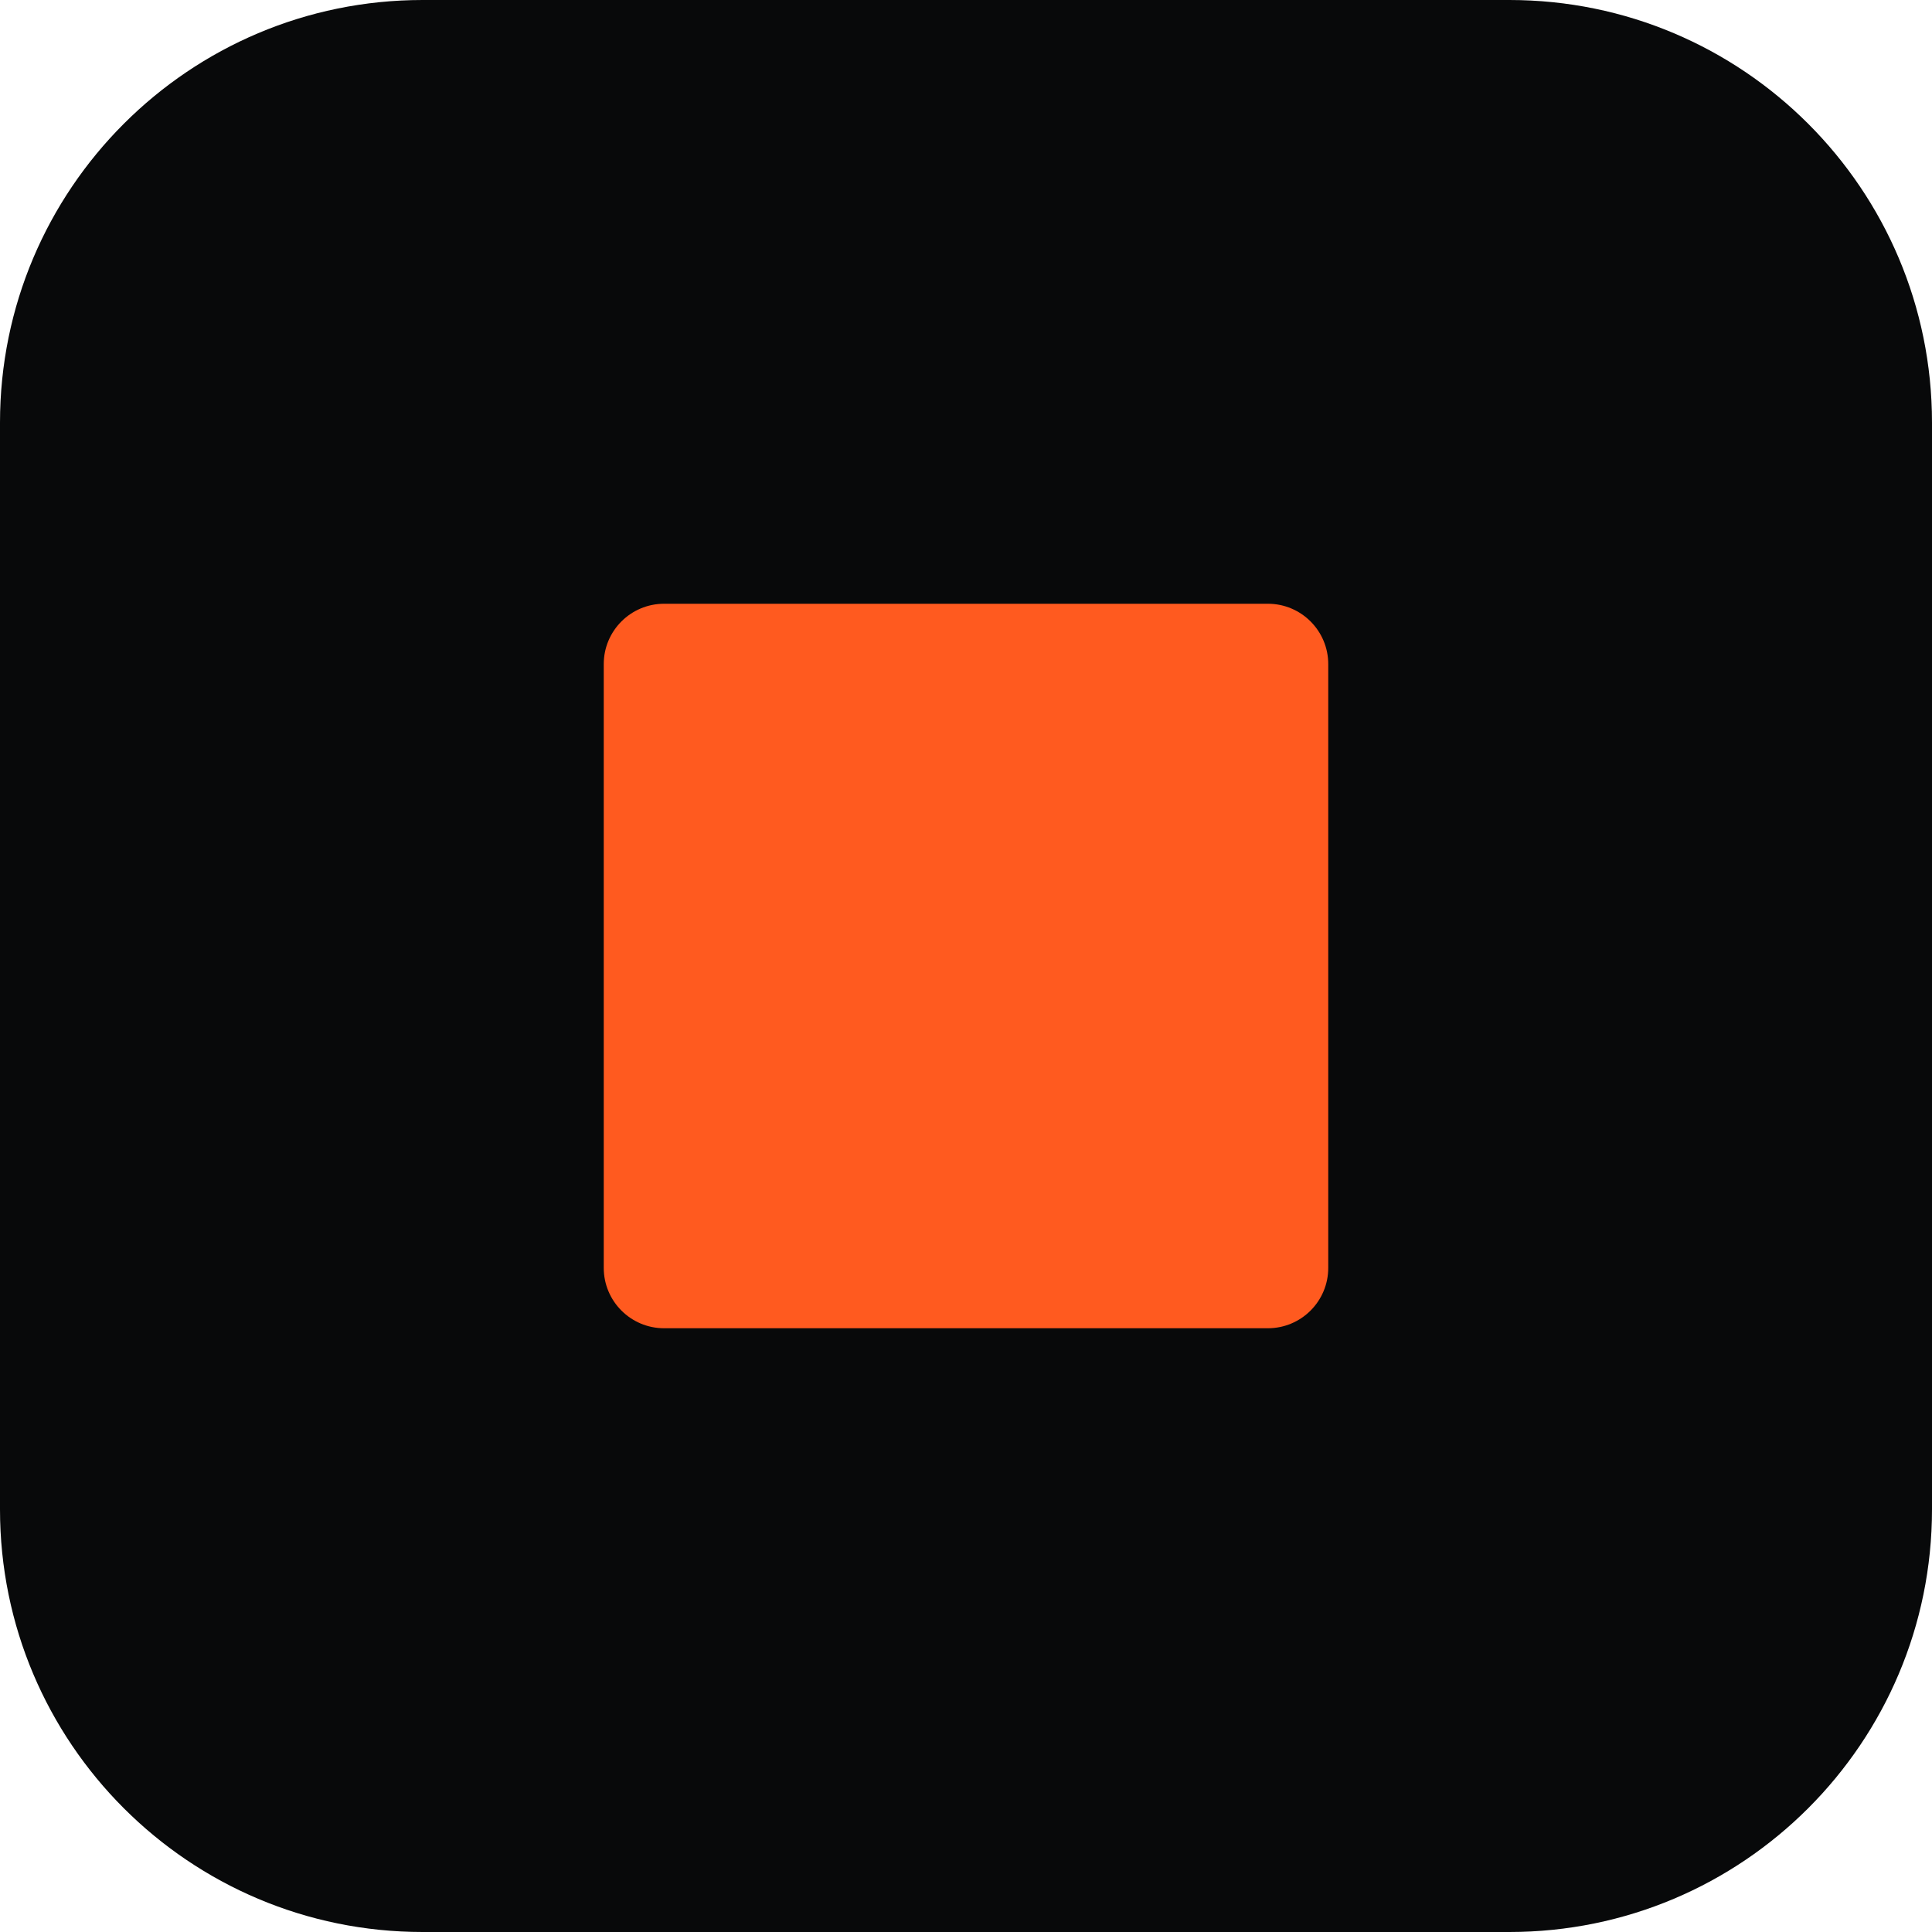
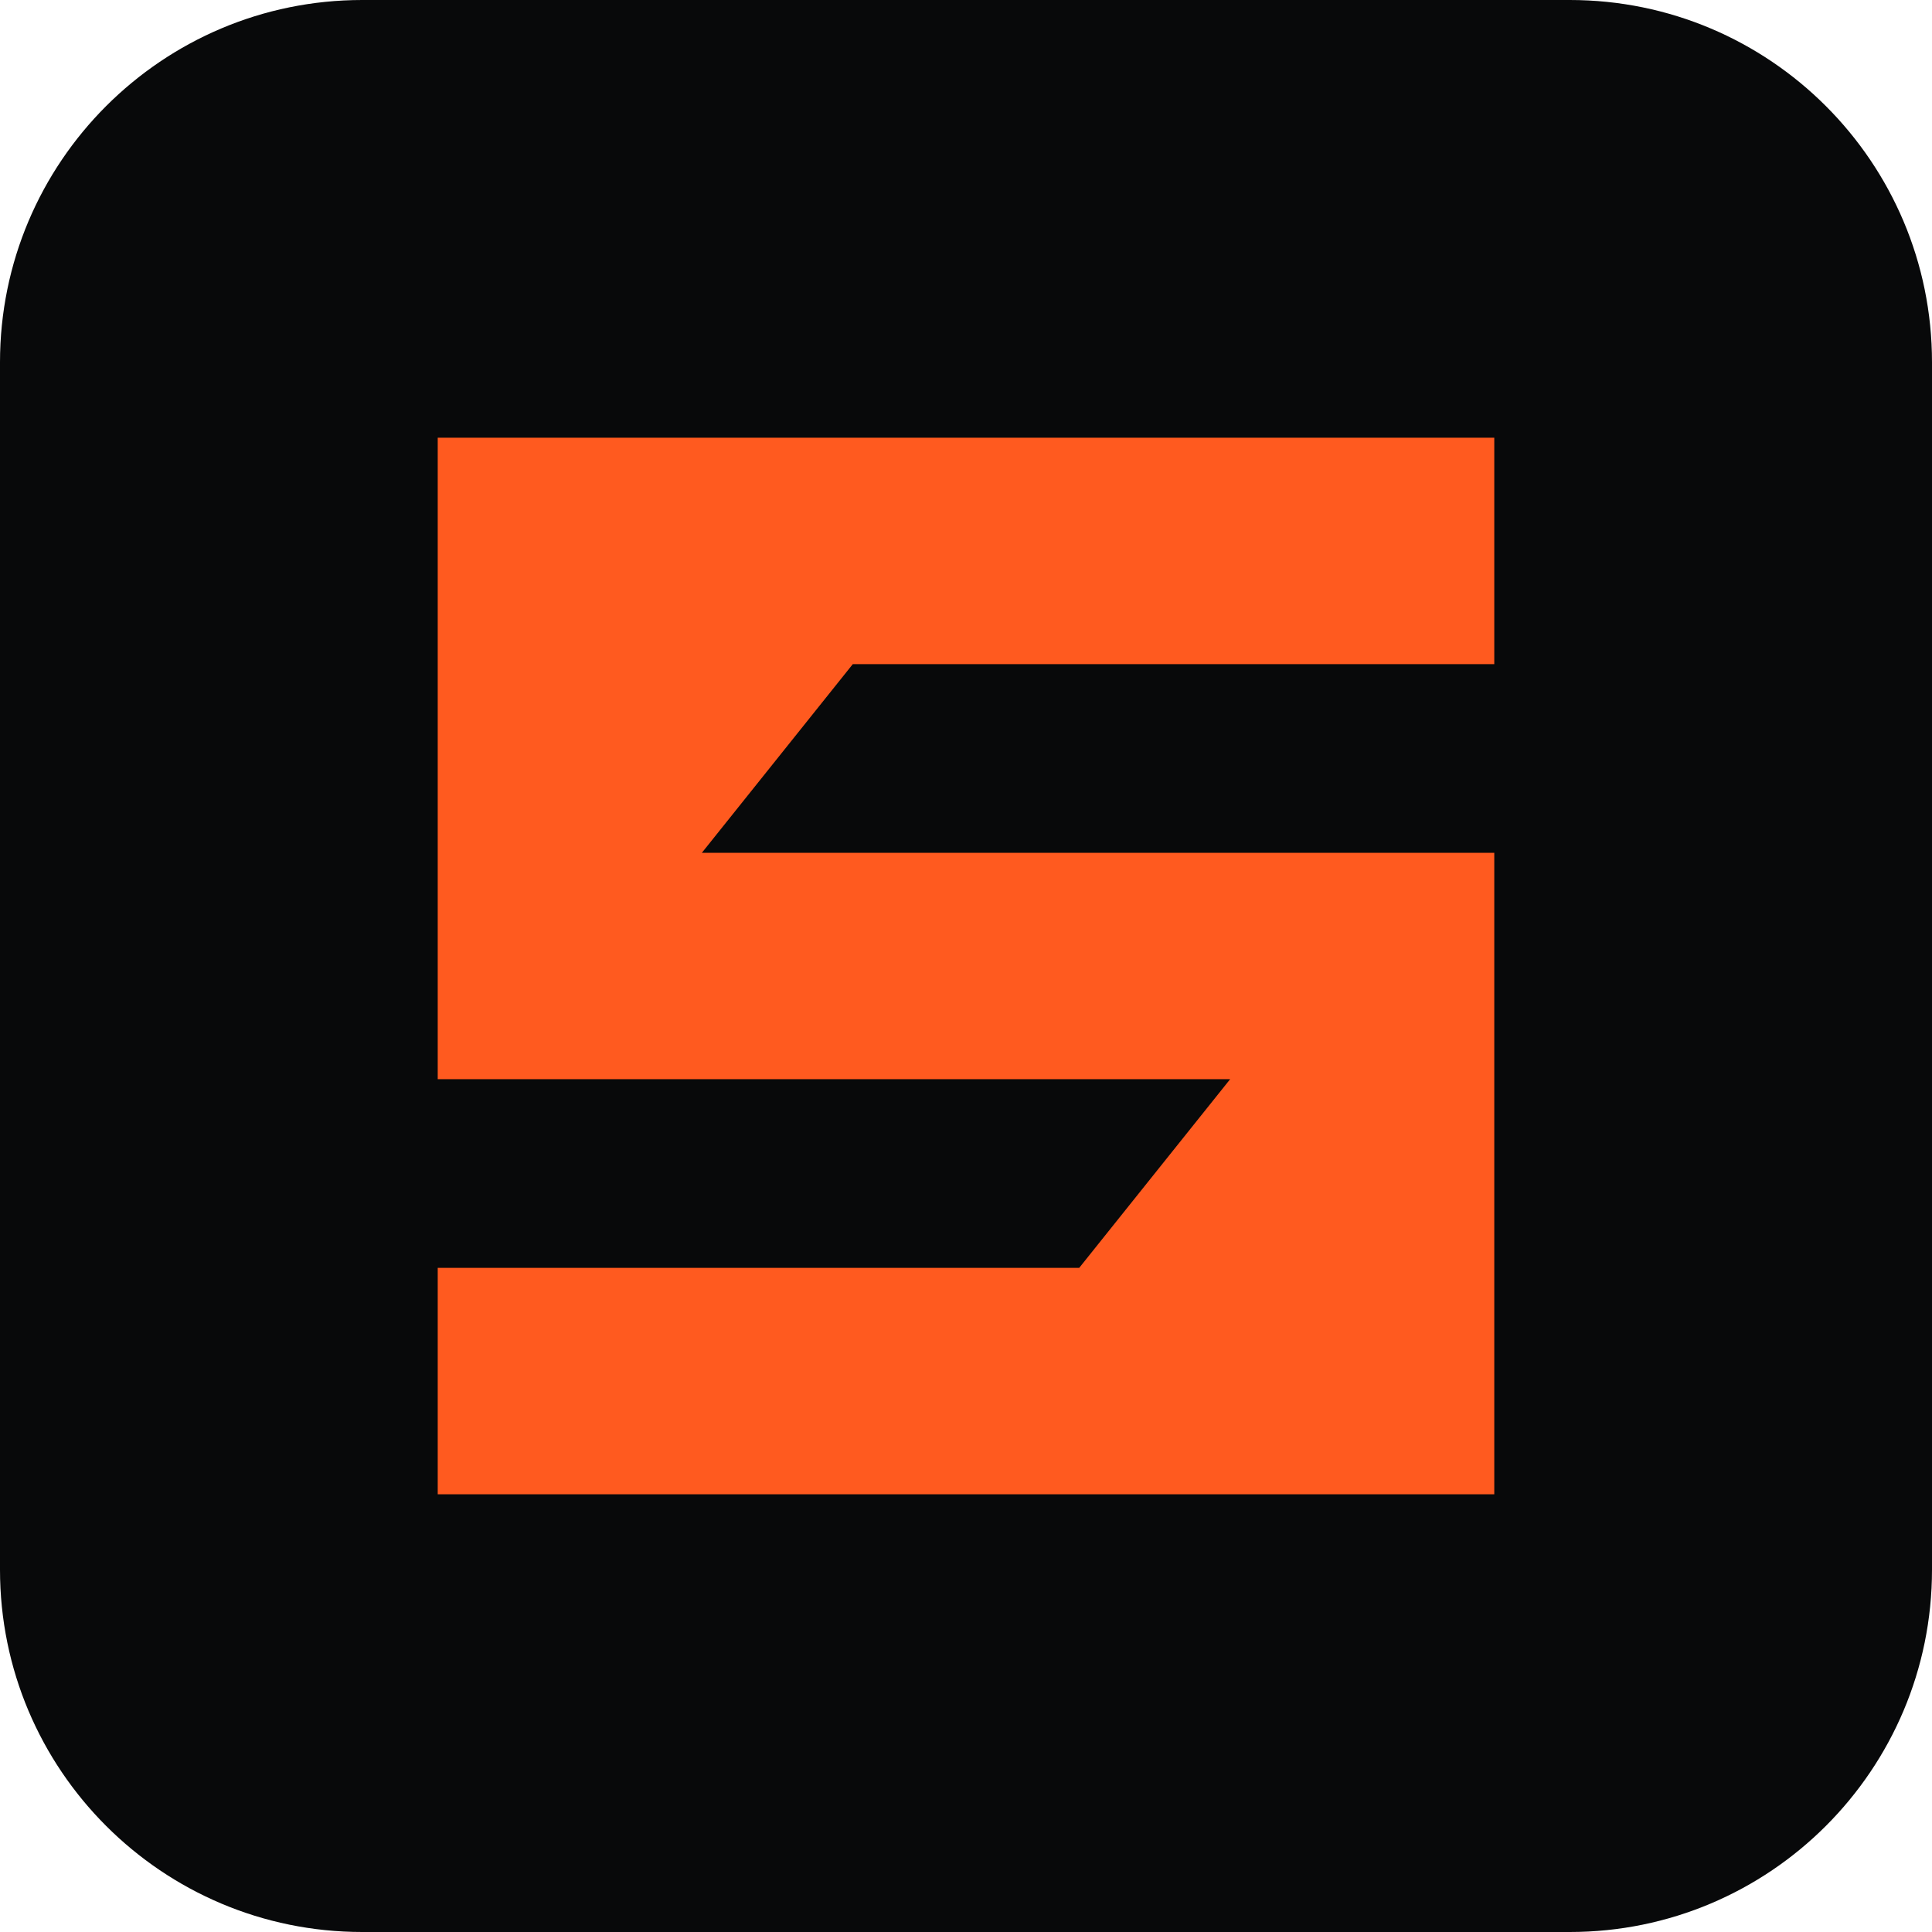
<svg xmlns="http://www.w3.org/2000/svg" viewBox="0 0 64 64" width="512" height="512">
-   <rect width="64" height="64" rx="14" fill="#08090a" />
-   <rect x="20" y="20" width="24" height="24" rx="2" fill="#ff5a1f" />
+   <rect width="64" height="64" rx="12" fill="#08090a" />
+   <path transform="translate(12 12) scale(1.25)" d="M2 2H30V8H13L9 13H30V30H2V24H19L23 19H2Z" fill="#ff5a1f" />
</svg>
